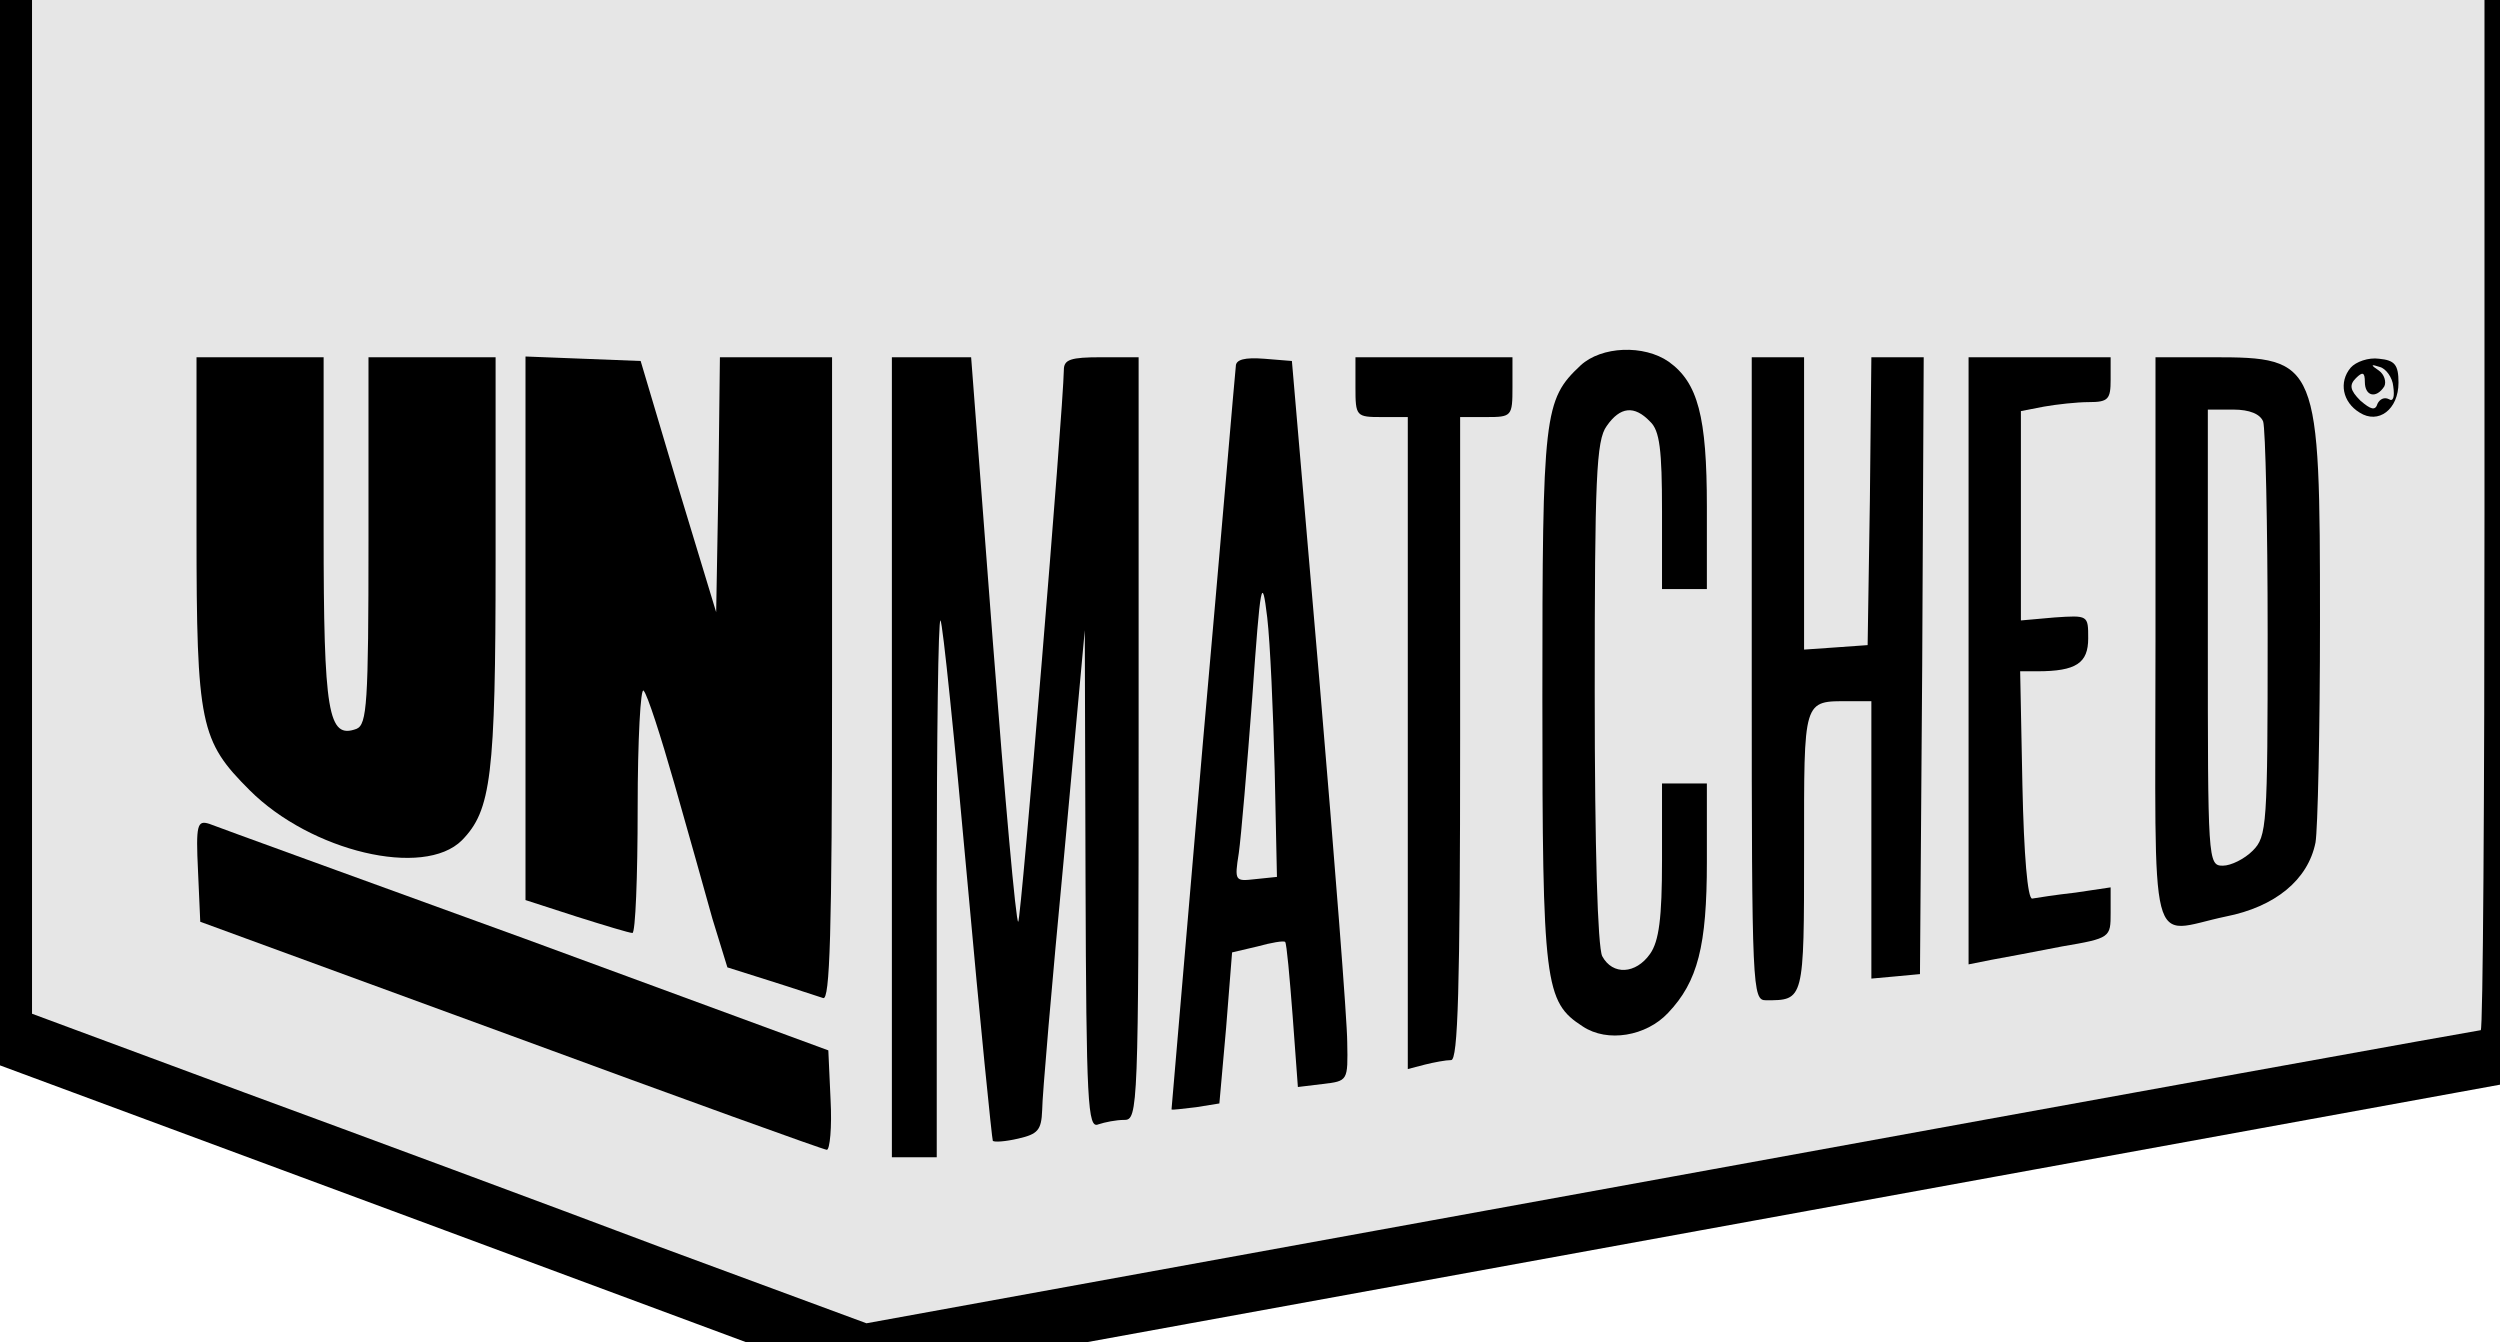
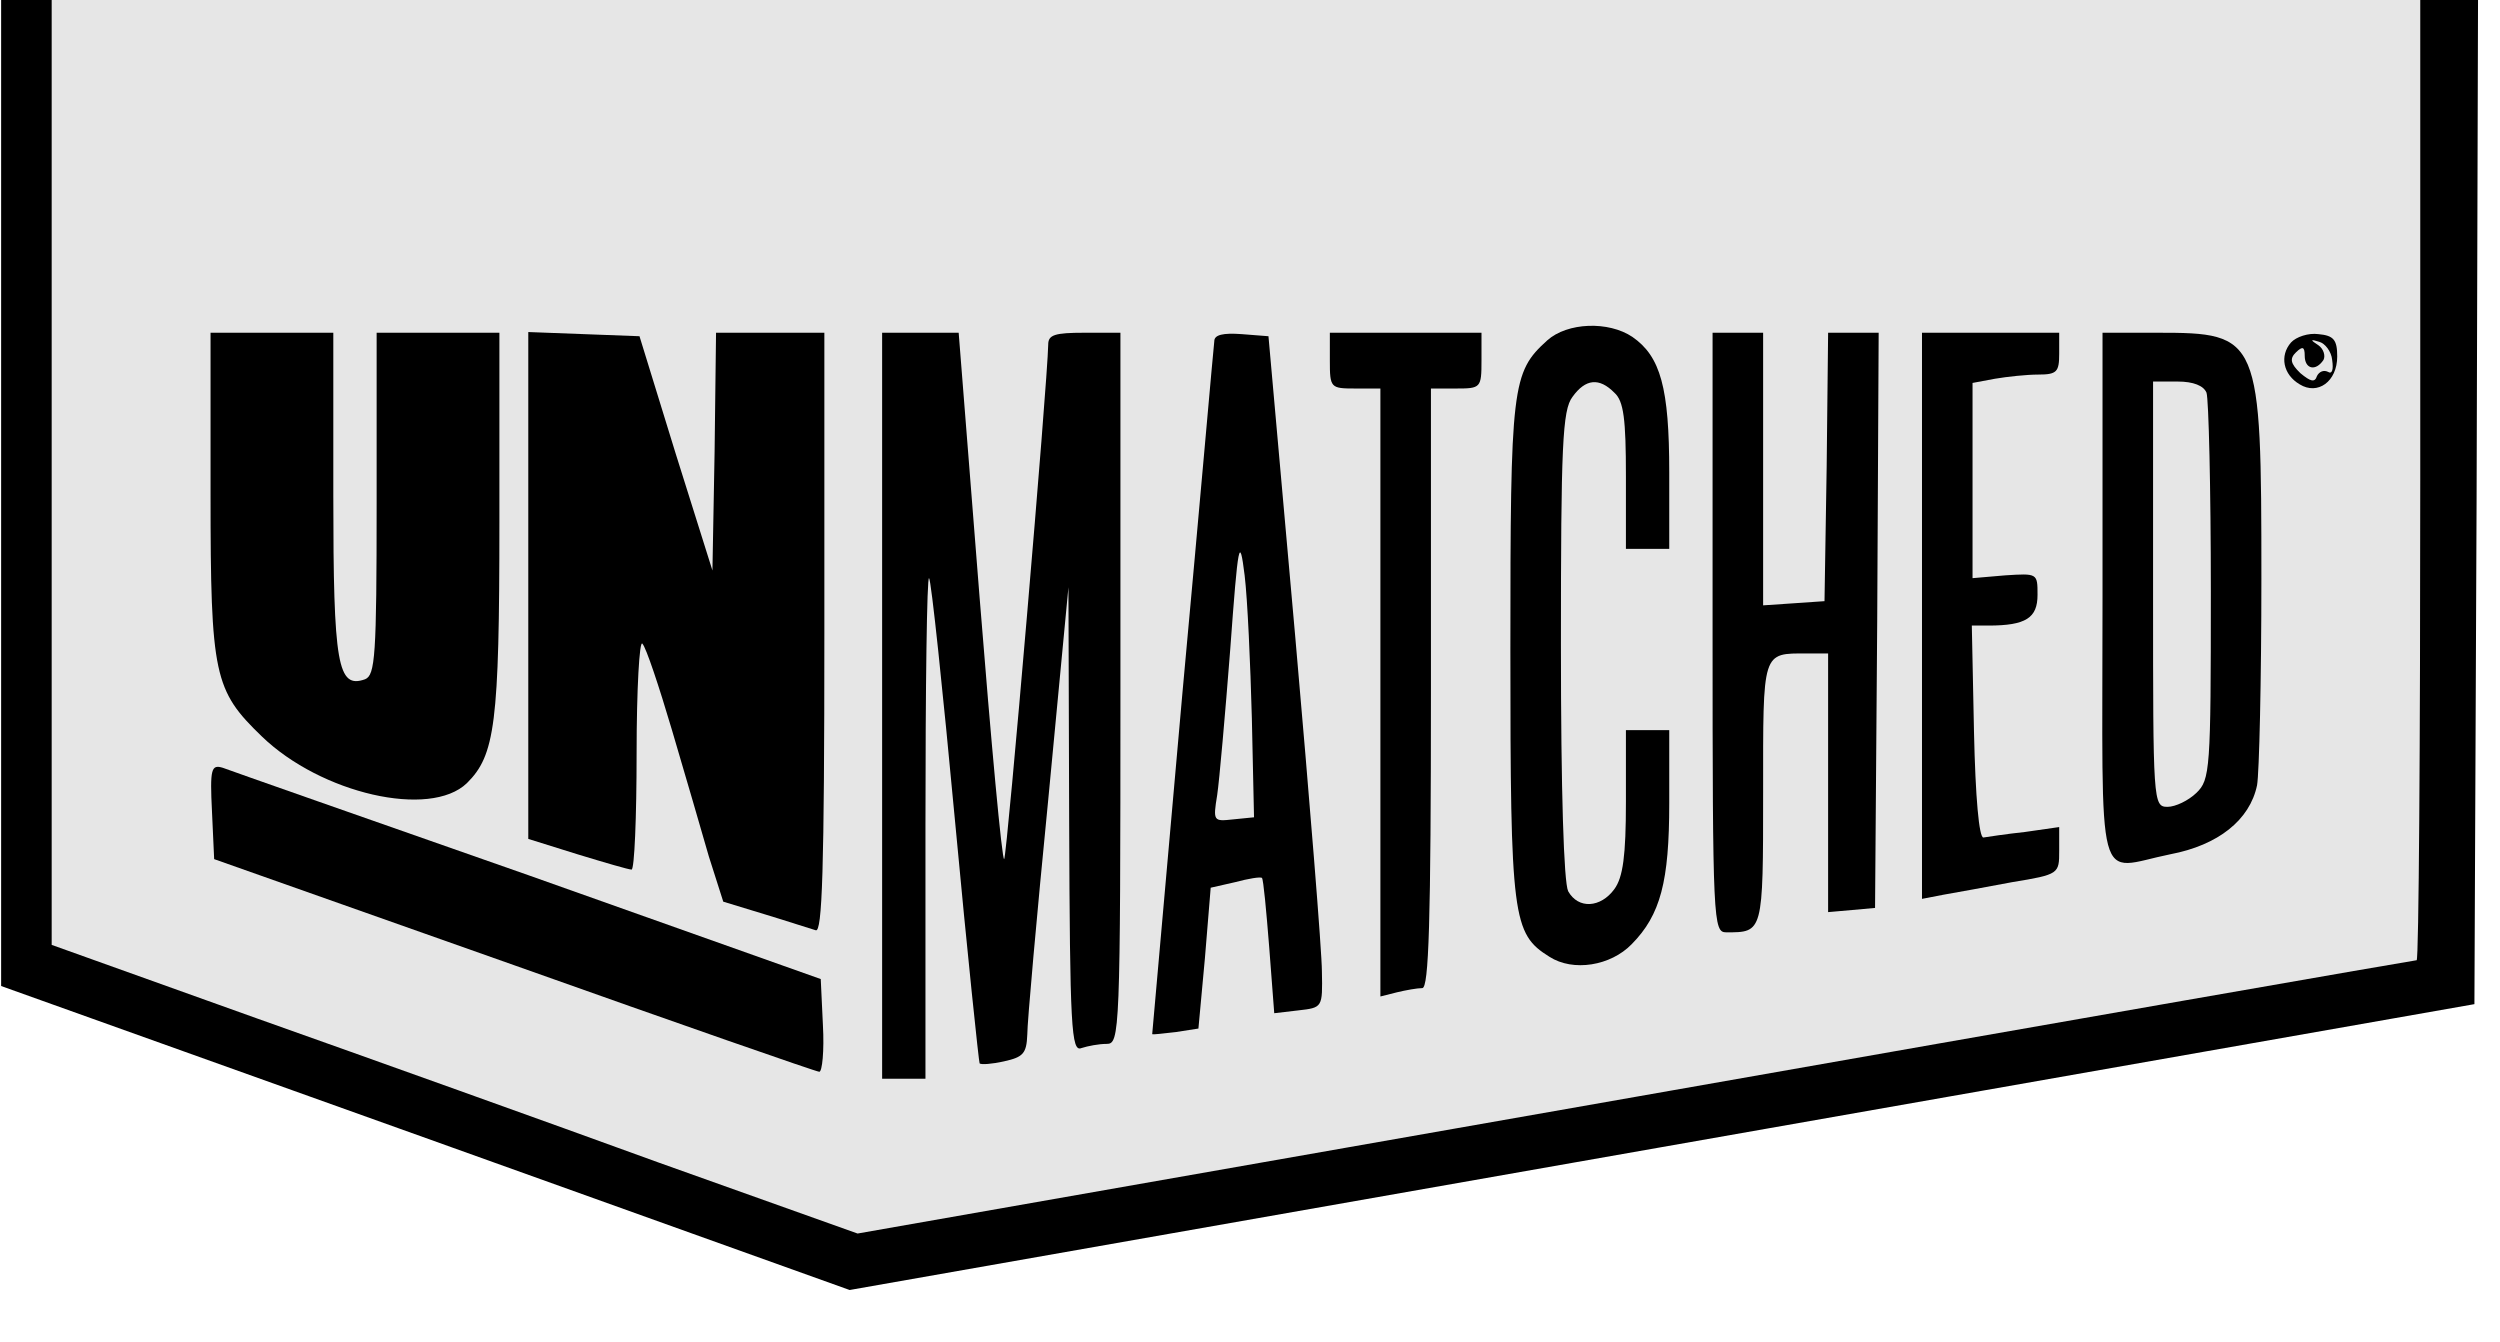
<svg xmlns="http://www.w3.org/2000/svg" version="1.0" width="334.358pt" height="179.392pt" viewBox="0 0 334.358 179.392" preserveAspectRatio="xMidYMid" id="svg28">
  <defs id="defs32" />
-   <g transform="matrix(0.1,0,0,-0.1,-7.717348,260.7795)" fill="#000000" stroke="none" id="g26" style="display:inline">
+   <g transform="matrix(0.09657963,0,0,-0.09324664,-4.677553,243.1169)" fill="#000000" stroke="none" id="g26" style="display:inline;mix-blend-mode:normal">
    <path style="display:inline;fill:#e6e6e6;stroke-width:0;paint-order:stroke fill markers" d="M 7.717,0.22 H 342.075 V 138.452 L 122.548,179.613 9.978,136.269 Z" id="path925" transform="matrix(10,0,0,-10,0,2610)" />
    <path d="m 50,1902 v -709 l 588,-218 587,-218 1125,205 1125,205 3,721 2,722 h -40 -40 v -690 c 0,-379 -2,-690 -5,-690 -3,0 -490,-88 -1082,-196 L 1236,838 960,940 c -151,57 -402,150 -557,207 l -283,105 v 679 679 H 85 50 Z" id="path2" style="display:inline" />
    <path d="m 2191,2119 c -49,-46 -51,-64 -51,-444 0,-385 3,-407 54,-440 33,-22 85,-13 114,18 40,42 52,90 52,202 v 105 h -30 -30 v -103 c 0,-77 -4,-108 -16,-125 -19,-27 -50,-29 -64,-3 -6,13 -10,142 -10,353 0,286 2,337 16,356 18,26 37,28 58,6 13,-12 16,-38 16,-120 v -104 h 30 30 v 110 c 0,121 -12,166 -51,194 -33,23 -90,21 -118,-5 z" id="path4" style="display:inline" />
    <path d="m 340,1898 c 0,-260 5,-281 71,-347 82,-82 233,-118 284,-67 39,40 45,85 45,374 v 272 h -85 -85 v -245 c 0,-219 -2,-246 -16,-252 -38,-14 -44,20 -44,264 v 233 h -85 -85 z" id="path6" style="display:inline" />
    <path d="m 780,1767 v -363 l 68,-22 c 38,-12 71,-22 75,-22 4,0 7,75 7,167 0,92 4,163 8,157 5,-5 23,-61 41,-124 18,-63 41,-145 51,-181 l 20,-65 57,-18 c 32,-10 64,-21 71,-23 9,-4 12,85 12,426 v 431 h -75 -75 l -2,-171 -3,-170 -51,168 -50,168 -77,3 -77,3 z" id="path8" style="display:inline" />
    <path d="m 1270,1595 v -535 h 30 30 v 362 c 0,199 2,359 5,356 3,-3 19,-160 36,-349 17,-189 33,-346 34,-347 2,-2 17,-1 34,3 26,6 31,11 32,38 0,18 13,169 29,337 l 28,305 1,-334 c 1,-299 3,-333 17,-327 9,3 24,6 35,6 18,0 19,14 19,510 v 510 h -50 c -41,0 -50,-3 -50,-17 -1,-56 -57,-734 -61,-738 -3,-2 -18,167 -34,375 l -29,380 h -53 -53 z" id="path10" style="display:inline" />
    <path d="m 1730,2118 c -1,-7 -20,-233 -44,-503 -23,-269 -42,-491 -42,-491 1,-1 15,1 33,3 l 31,5 9,101 8,101 34,8 c 18,5 35,8 37,6 2,-2 6,-47 10,-99 l 7,-95 33,4 c 34,4 34,4 33,56 0,28 -17,245 -37,481 l -37,430 -37,3 c -26,2 -38,-1 -38,-10 z m 52,-541 3,-142 -29,-3 c -27,-3 -28,-3 -22,35 3,21 11,115 18,208 11,156 13,165 20,107 4,-34 8,-127 10,-205 z" id="path12" style="display:inline" />
    <path d="m 1890,2090 c 0,-39 1,-40 35,-40 h 35 v -436 -436 l 23,6 c 12,3 28,6 35,6 9,0 12,93 12,430 v 430 h 35 c 34,0 35,1 35,40 v 40 h -105 -105 z" id="path14" style="display:inline" />
    <path d="m 2420,1700 c 0,-417 1,-430 19,-430 51,0 51,-1 51,200 0,205 -2,200 61,200 h 29 v -186 -185 l 33,3 32,3 3,413 2,412 h -35 -35 l -2,-192 -3,-193 -42,-3 -43,-3 v 195 196 h -35 -35 z" id="path16" style="display:inline" />
    <path d="m 2710,1724 v -406 l 30,6 c 17,3 59,11 95,18 65,11 65,12 65,45 v 34 l -47,-7 c -27,-3 -52,-7 -58,-8 -6,0 -11,57 -13,152 l -3,152 h 23 c 52,0 68,11 68,44 0,31 0,31 -45,28 l -45,-4 v 140 140 l 31,6 c 17,3 44,6 60,6 26,0 29,4 29,30 v 30 h -95 -95 z" id="path18" style="display:inline" />
    <path d="m 2960,1750 c 0,-432 -11,-390 94,-368 66,13 110,49 120,99 3,17 6,150 6,296 0,348 -2,353 -144,353 h -76 z m 144,294 c 3,-9 6,-137 6,-285 0,-256 -1,-270 -20,-289 -11,-11 -29,-20 -40,-20 -20,0 -20,7 -20,305 v 305 h 34 c 22,0 36,-6 40,-16 z" id="path20" style="display:inline" />
    <path d="m 3221,2116 c -16,-19 -11,-46 12,-60 25,-16 52,4 52,40 0,24 -5,30 -26,32 -14,2 -31,-4 -38,-12 z m 57,-25 c 2,-14 0,-21 -6,-17 -6,3 -12,0 -15,-6 -3,-10 -9,-8 -23,4 -14,14 -15,21 -6,30 9,9 12,8 12,-5 0,-19 15,-23 26,-6 3,6 0,16 -7,21 -12,8 -11,9 1,5 8,-2 17,-14 18,-26 z" id="path22" style="display:inline" />
    <path d="m 342,1443 3,-68 415,-152 c 228,-84 419,-153 423,-153 4,0 7,30 5,67 l -3,66 -405,149 c -223,81 -413,150 -423,154 -16,5 -18,-1 -15,-63 z" id="path24" style="display:inline" />
  </g>
</svg>
